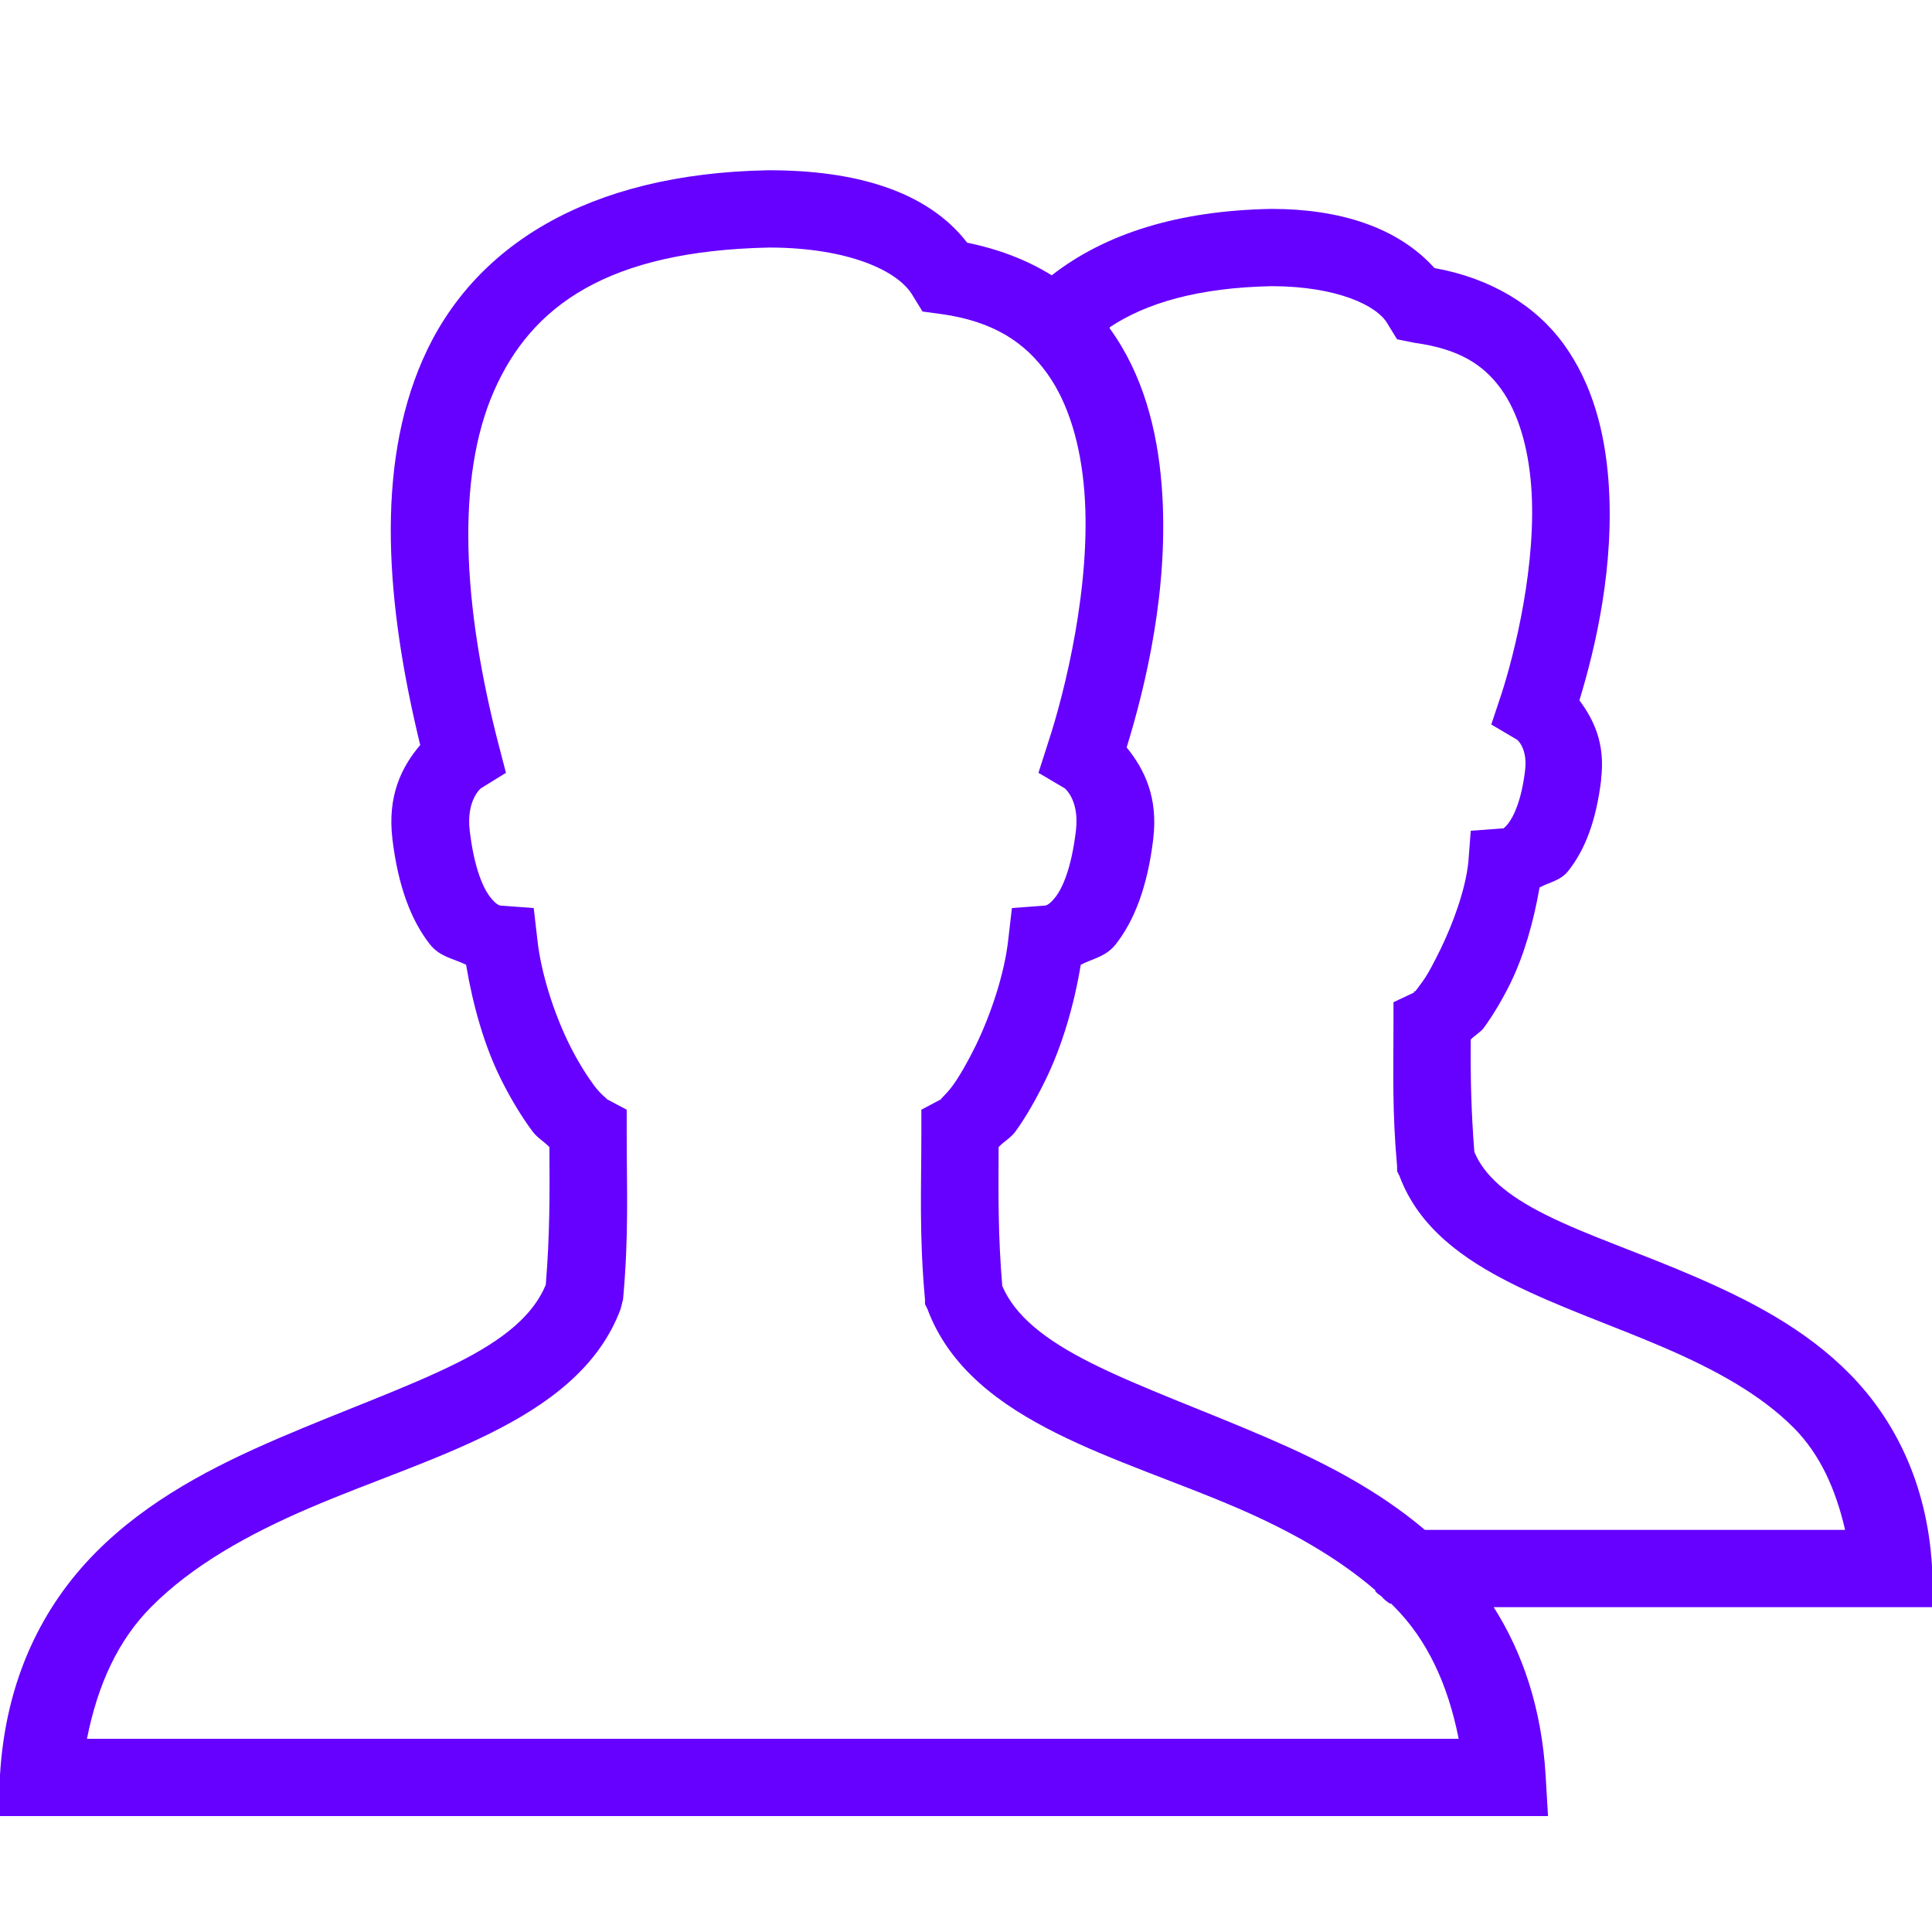
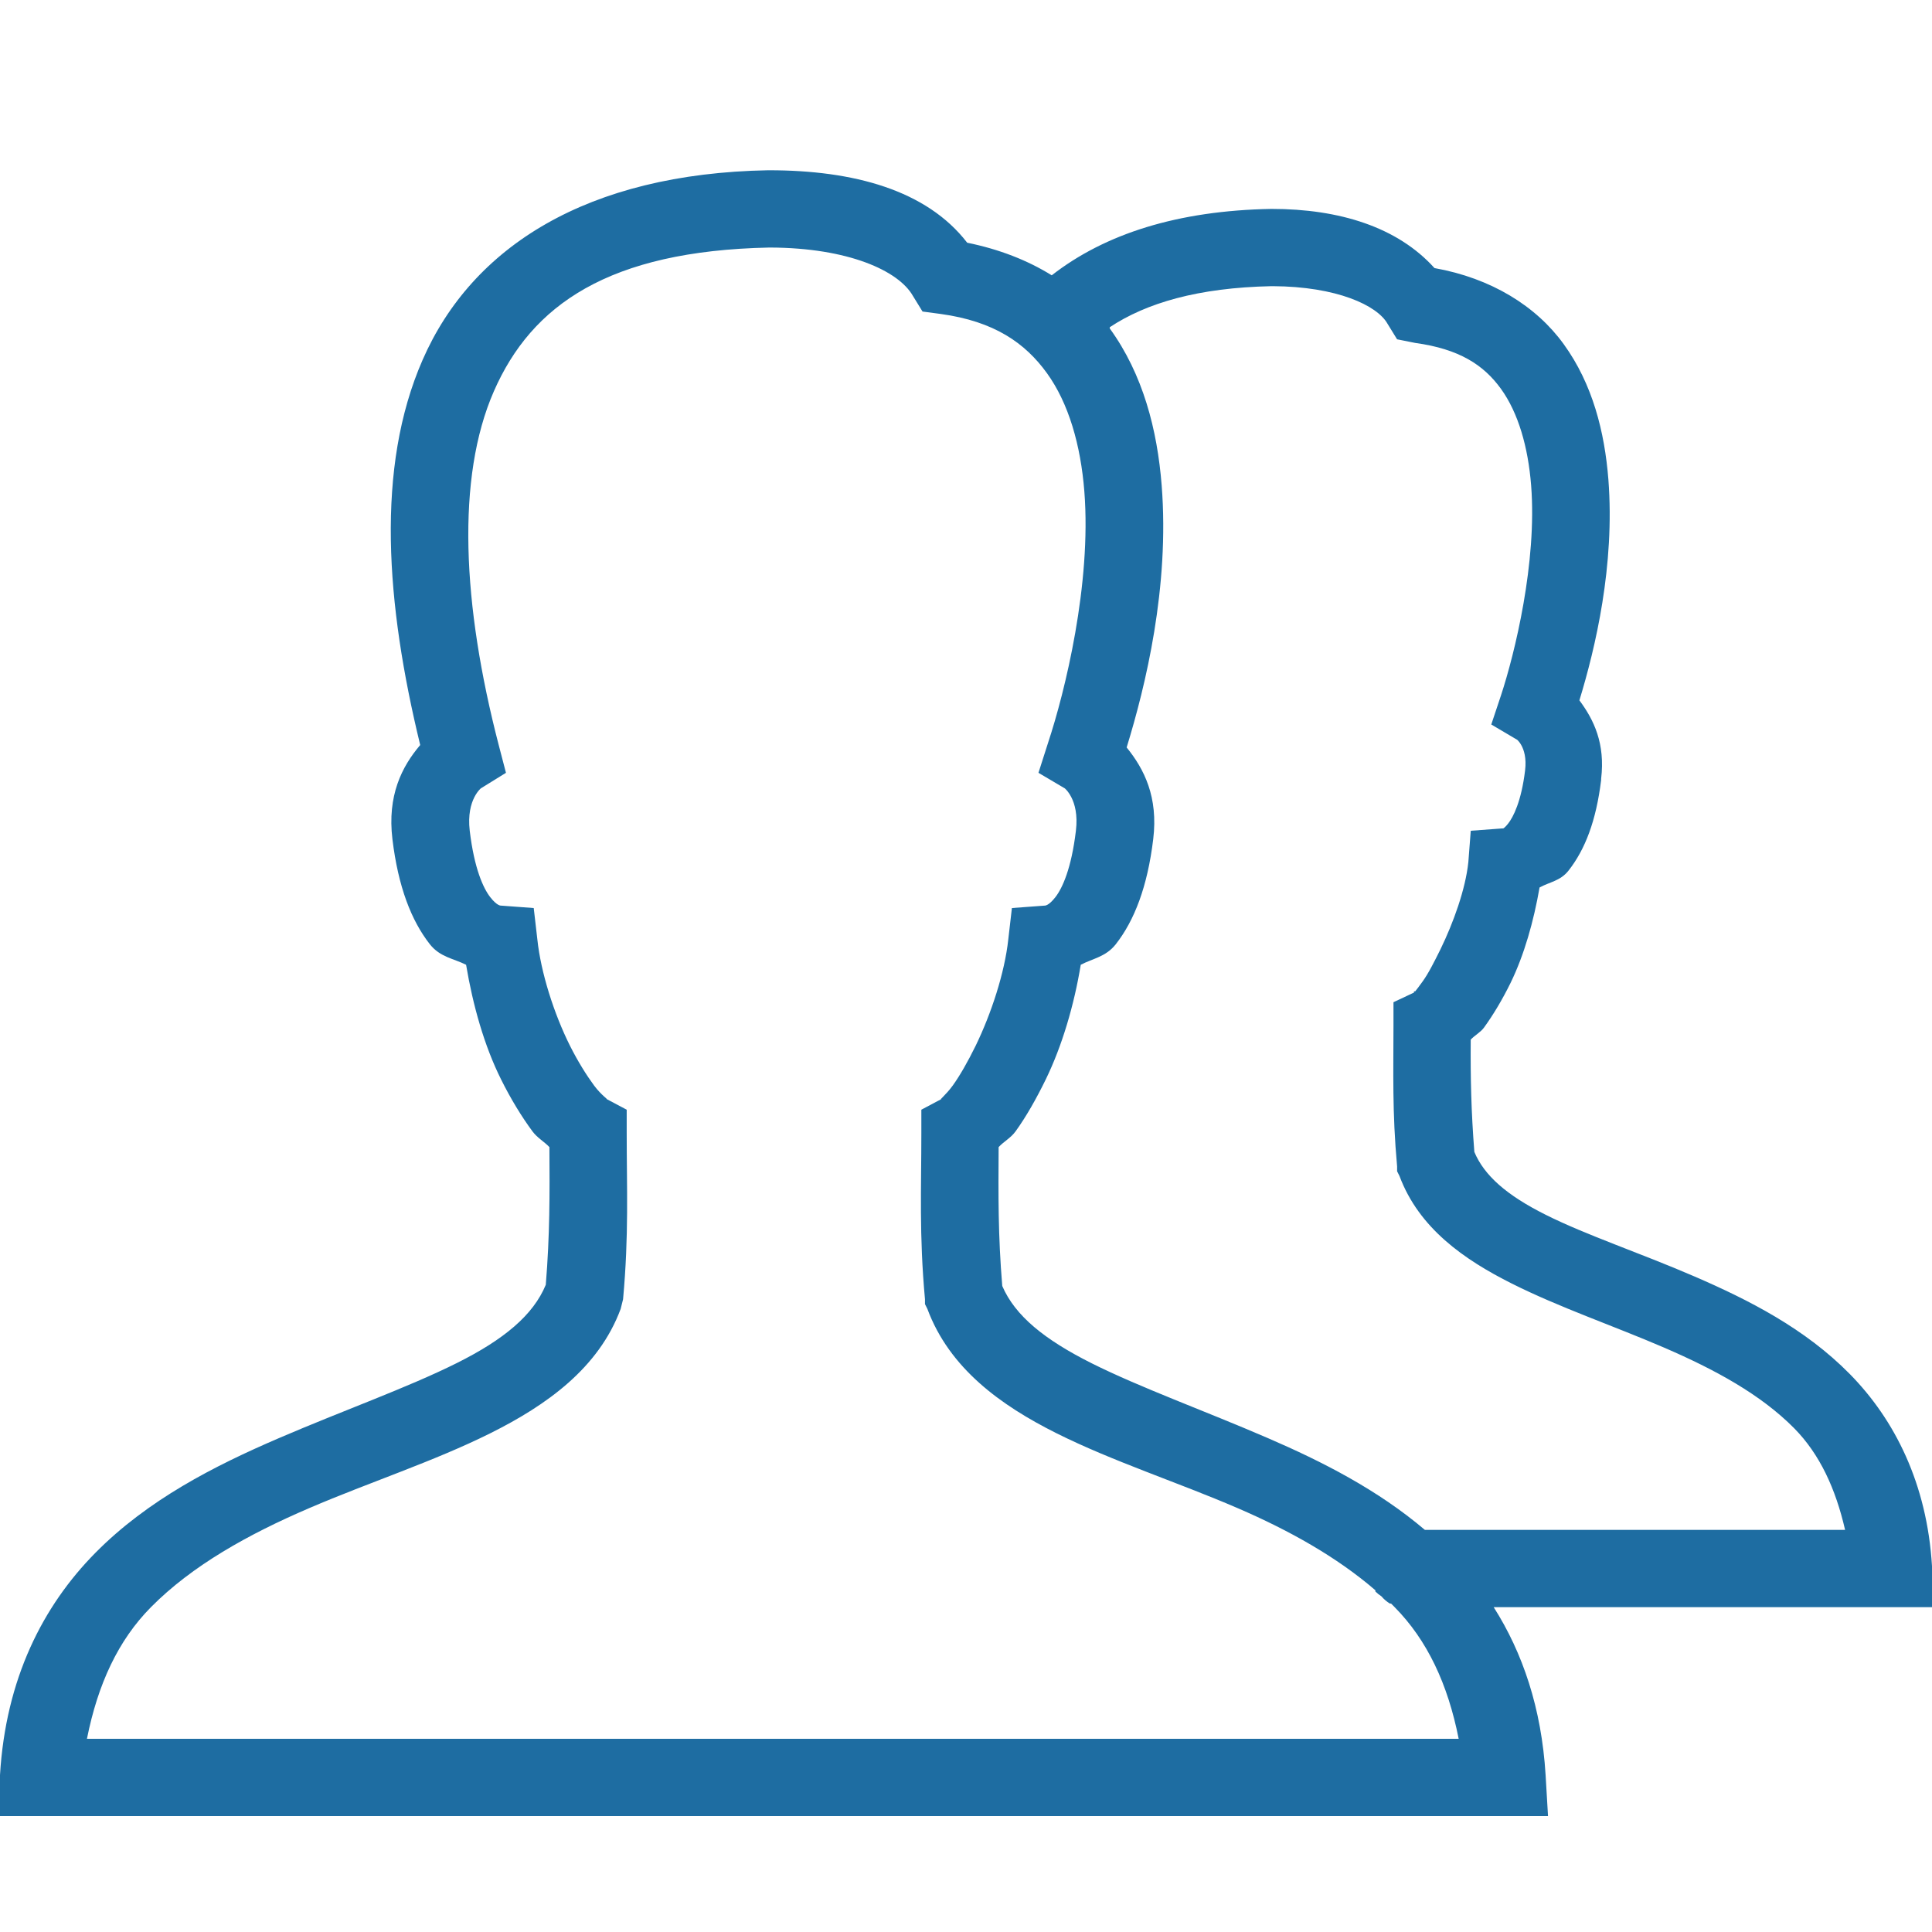
<svg xmlns="http://www.w3.org/2000/svg" x="0px" y="0px" width="60" height="60" viewBox="0 0 172 172" style=" fill:#000000;">
  <g fill="none" fill-rule="nonzero" stroke="none" stroke-width="1" stroke-linecap="butt" stroke-linejoin="miter" stroke-miterlimit="10" stroke-dasharray="" stroke-dashoffset="0" font-family="none" font-weight="none" font-size="none" text-anchor="none" style="mix-blend-mode: normal">
    <path d="M0,172v-172h172v172z" fill="none" />
-     <g fill="#6600ff">
+     <g fill="#1e6da2">
      <path d="M68.37,15.158c-16.071,0.296 -26.337,6.786 -30.745,16.878c-4.206,9.608 -3.265,21.742 -0.215,34.292c-1.639,1.922 -2.943,4.502 -2.473,8.385c0.511,4.233 1.68,7.243 3.333,9.352c0.914,1.156 2.11,1.263 3.225,1.827c0.605,3.601 1.613,7.202 3.118,10.213c0.86,1.733 1.841,3.333 2.795,4.622c0.43,0.578 1.048,0.914 1.505,1.397c0.027,4.246 0.04,7.78 -0.323,12.255c-1.115,2.701 -3.722,4.878 -7.955,6.987c-4.367,2.177 -10.051,4.192 -15.803,6.665c-5.751,2.473 -11.664,5.482 -16.34,10.213c-4.676,4.73 -7.982,11.22 -8.492,19.78l-0.215,3.655h138.03l-0.215,-3.655c-0.363,-5.953 -2.042,-10.884 -4.622,-14.943h39.237l-0.215,-3.655c-0.443,-7.323 -3.306,-13.021 -7.31,-17.093c-4.004,-4.072 -9.017,-6.611 -13.867,-8.707c-4.851,-2.096 -9.608,-3.668 -13.223,-5.482c-3.494,-1.747 -5.469,-3.507 -6.343,-5.59c-0.282,-3.615 -0.349,-6.558 -0.323,-9.998c0.336,-0.376 0.873,-0.645 1.183,-1.075c0.82,-1.129 1.639,-2.499 2.365,-3.978c1.223,-2.513 2.056,-5.482 2.58,-8.492c0.9,-0.497 1.854,-0.578 2.58,-1.505c1.478,-1.881 2.459,-4.434 2.902,-8.062v-0.107c0.376,-3.144 -0.645,-5.254 -1.935,-6.987c1.424,-4.663 3.171,-12.013 2.58,-19.672c-0.336,-4.219 -1.397,-8.479 -3.978,-12.04c-2.446,-3.386 -6.45,-5.872 -11.502,-6.772c-3.279,-3.642 -8.452,-5.268 -14.512,-5.268c-8.345,0.148 -14.822,2.217 -19.565,5.912c-2.163,-1.344 -4.69,-2.325 -7.525,-2.902c-3.615,-4.69 -10.118,-6.45 -17.63,-6.45zM68.478,22.038c0.04,0 0.067,0 0.107,0c6.92,0.027 11.408,2.056 12.685,4.3l0.86,1.397l1.613,0.215c4.784,0.658 7.525,2.593 9.46,5.268c1.935,2.674 3.01,6.41 3.333,10.535c0.645,8.251 -1.733,17.858 -3.225,22.36l-0.86,2.688l2.365,1.397c-0.148,-0.094 1.317,0.9 0.968,3.763c-0.403,3.373 -1.209,5.12 -1.827,5.912c-0.618,0.793 -0.941,0.752 -0.968,0.752l-2.902,0.215l-0.323,2.795c-0.323,2.983 -1.518,6.611 -2.902,9.46c-0.699,1.424 -1.411,2.674 -2.042,3.547c-0.632,0.873 -1.303,1.357 -0.968,1.183l-1.827,0.968v2.042c0,4.985 -0.202,9.07 0.323,14.835v0.43l0.215,0.43c1.962,5.281 6.504,8.573 11.502,11.072c4.999,2.499 10.737,4.34 16.125,6.665c4.609,1.989 8.828,4.354 12.255,7.31c0.013,0.013 -0.013,0.094 0,0.107c0.161,0.161 0.349,0.309 0.537,0.43c0.215,0.255 0.47,0.47 0.752,0.645c0.013,0.013 0.094,-0.013 0.107,0c0.107,0.107 0.215,0.215 0.323,0.323c2.902,2.943 4.73,6.84 5.697,11.717h-122.12c0.968,-4.864 2.782,-8.775 5.697,-11.717c3.668,-3.709 8.667,-6.49 14.082,-8.815c5.415,-2.325 11.113,-4.166 16.125,-6.665c5.012,-2.499 9.648,-5.792 11.61,-11.072l0.215,-0.86c0.524,-5.765 0.323,-9.85 0.323,-14.835v-2.042l-1.827,-0.968c0.309,0.161 -0.43,-0.309 -1.075,-1.183c-0.645,-0.873 -1.438,-2.123 -2.15,-3.547c-1.424,-2.849 -2.593,-6.517 -2.902,-9.46l-0.323,-2.795l-2.902,-0.215c-0.027,0 -0.349,0.04 -0.968,-0.752c-0.618,-0.793 -1.424,-2.54 -1.827,-5.912c-0.336,-2.862 1.115,-3.857 0.968,-3.763l2.257,-1.397l-0.645,-2.473c-3.238,-12.47 -3.803,-23.798 -0.43,-31.497c3.359,-7.673 10.213,-12.497 24.51,-12.793zM113.198,25.477c0.04,0 0.067,0 0.107,0c5.724,0.027 9.299,1.72 10.213,3.333l0.86,1.397l1.613,0.323c3.91,0.537 6.087,1.948 7.633,4.085c1.545,2.137 2.419,5.187 2.688,8.6c0.537,6.826 -1.451,14.956 -2.688,18.705l-0.86,2.58l2.365,1.397c-0.309,-0.188 0.914,0.47 0.645,2.688c-0.336,2.782 -1.062,4.166 -1.505,4.73c-0.443,0.564 -0.551,0.443 -0.43,0.43l-2.902,0.215l-0.215,2.795c-0.255,2.419 -1.33,5.388 -2.473,7.74c-0.578,1.169 -1.102,2.204 -1.613,2.902c-0.309,0.417 -0.524,0.726 -0.645,0.86h-0.107c-0.013,0.013 0,0.107 0,0.107l-1.827,0.86v2.042c0,4.179 -0.121,7.686 0.323,12.578v0.43l0.215,0.43c1.733,4.636 5.738,7.431 9.998,9.568c4.26,2.137 9.03,3.749 13.545,5.697c4.515,1.948 8.613,4.166 11.61,7.202c2.257,2.298 3.668,5.348 4.515,9.03h-37.41c-4.233,-3.588 -9.124,-6.074 -13.975,-8.17c-5.724,-2.473 -11.341,-4.488 -15.695,-6.665c-4.179,-2.096 -6.813,-4.219 -7.955,-6.88c-0.376,-4.528 -0.349,-8.076 -0.323,-12.363c0.443,-0.484 1.088,-0.82 1.505,-1.397c0.941,-1.303 1.841,-2.889 2.688,-4.622c1.465,-3.01 2.526,-6.625 3.118,-10.213c1.075,-0.564 2.231,-0.699 3.118,-1.827c1.653,-2.11 2.822,-5.12 3.333,-9.352c0.457,-3.763 -0.806,-6.248 -2.365,-8.17c1.68,-5.456 3.83,-14.271 3.118,-23.328c-0.39,-4.945 -1.653,-9.877 -4.622,-13.975c-0.013,-0.027 0.013,-0.081 0,-0.107c3.238,-2.15 7.848,-3.521 14.405,-3.655z" />
    </g>
  </g>
</svg>
